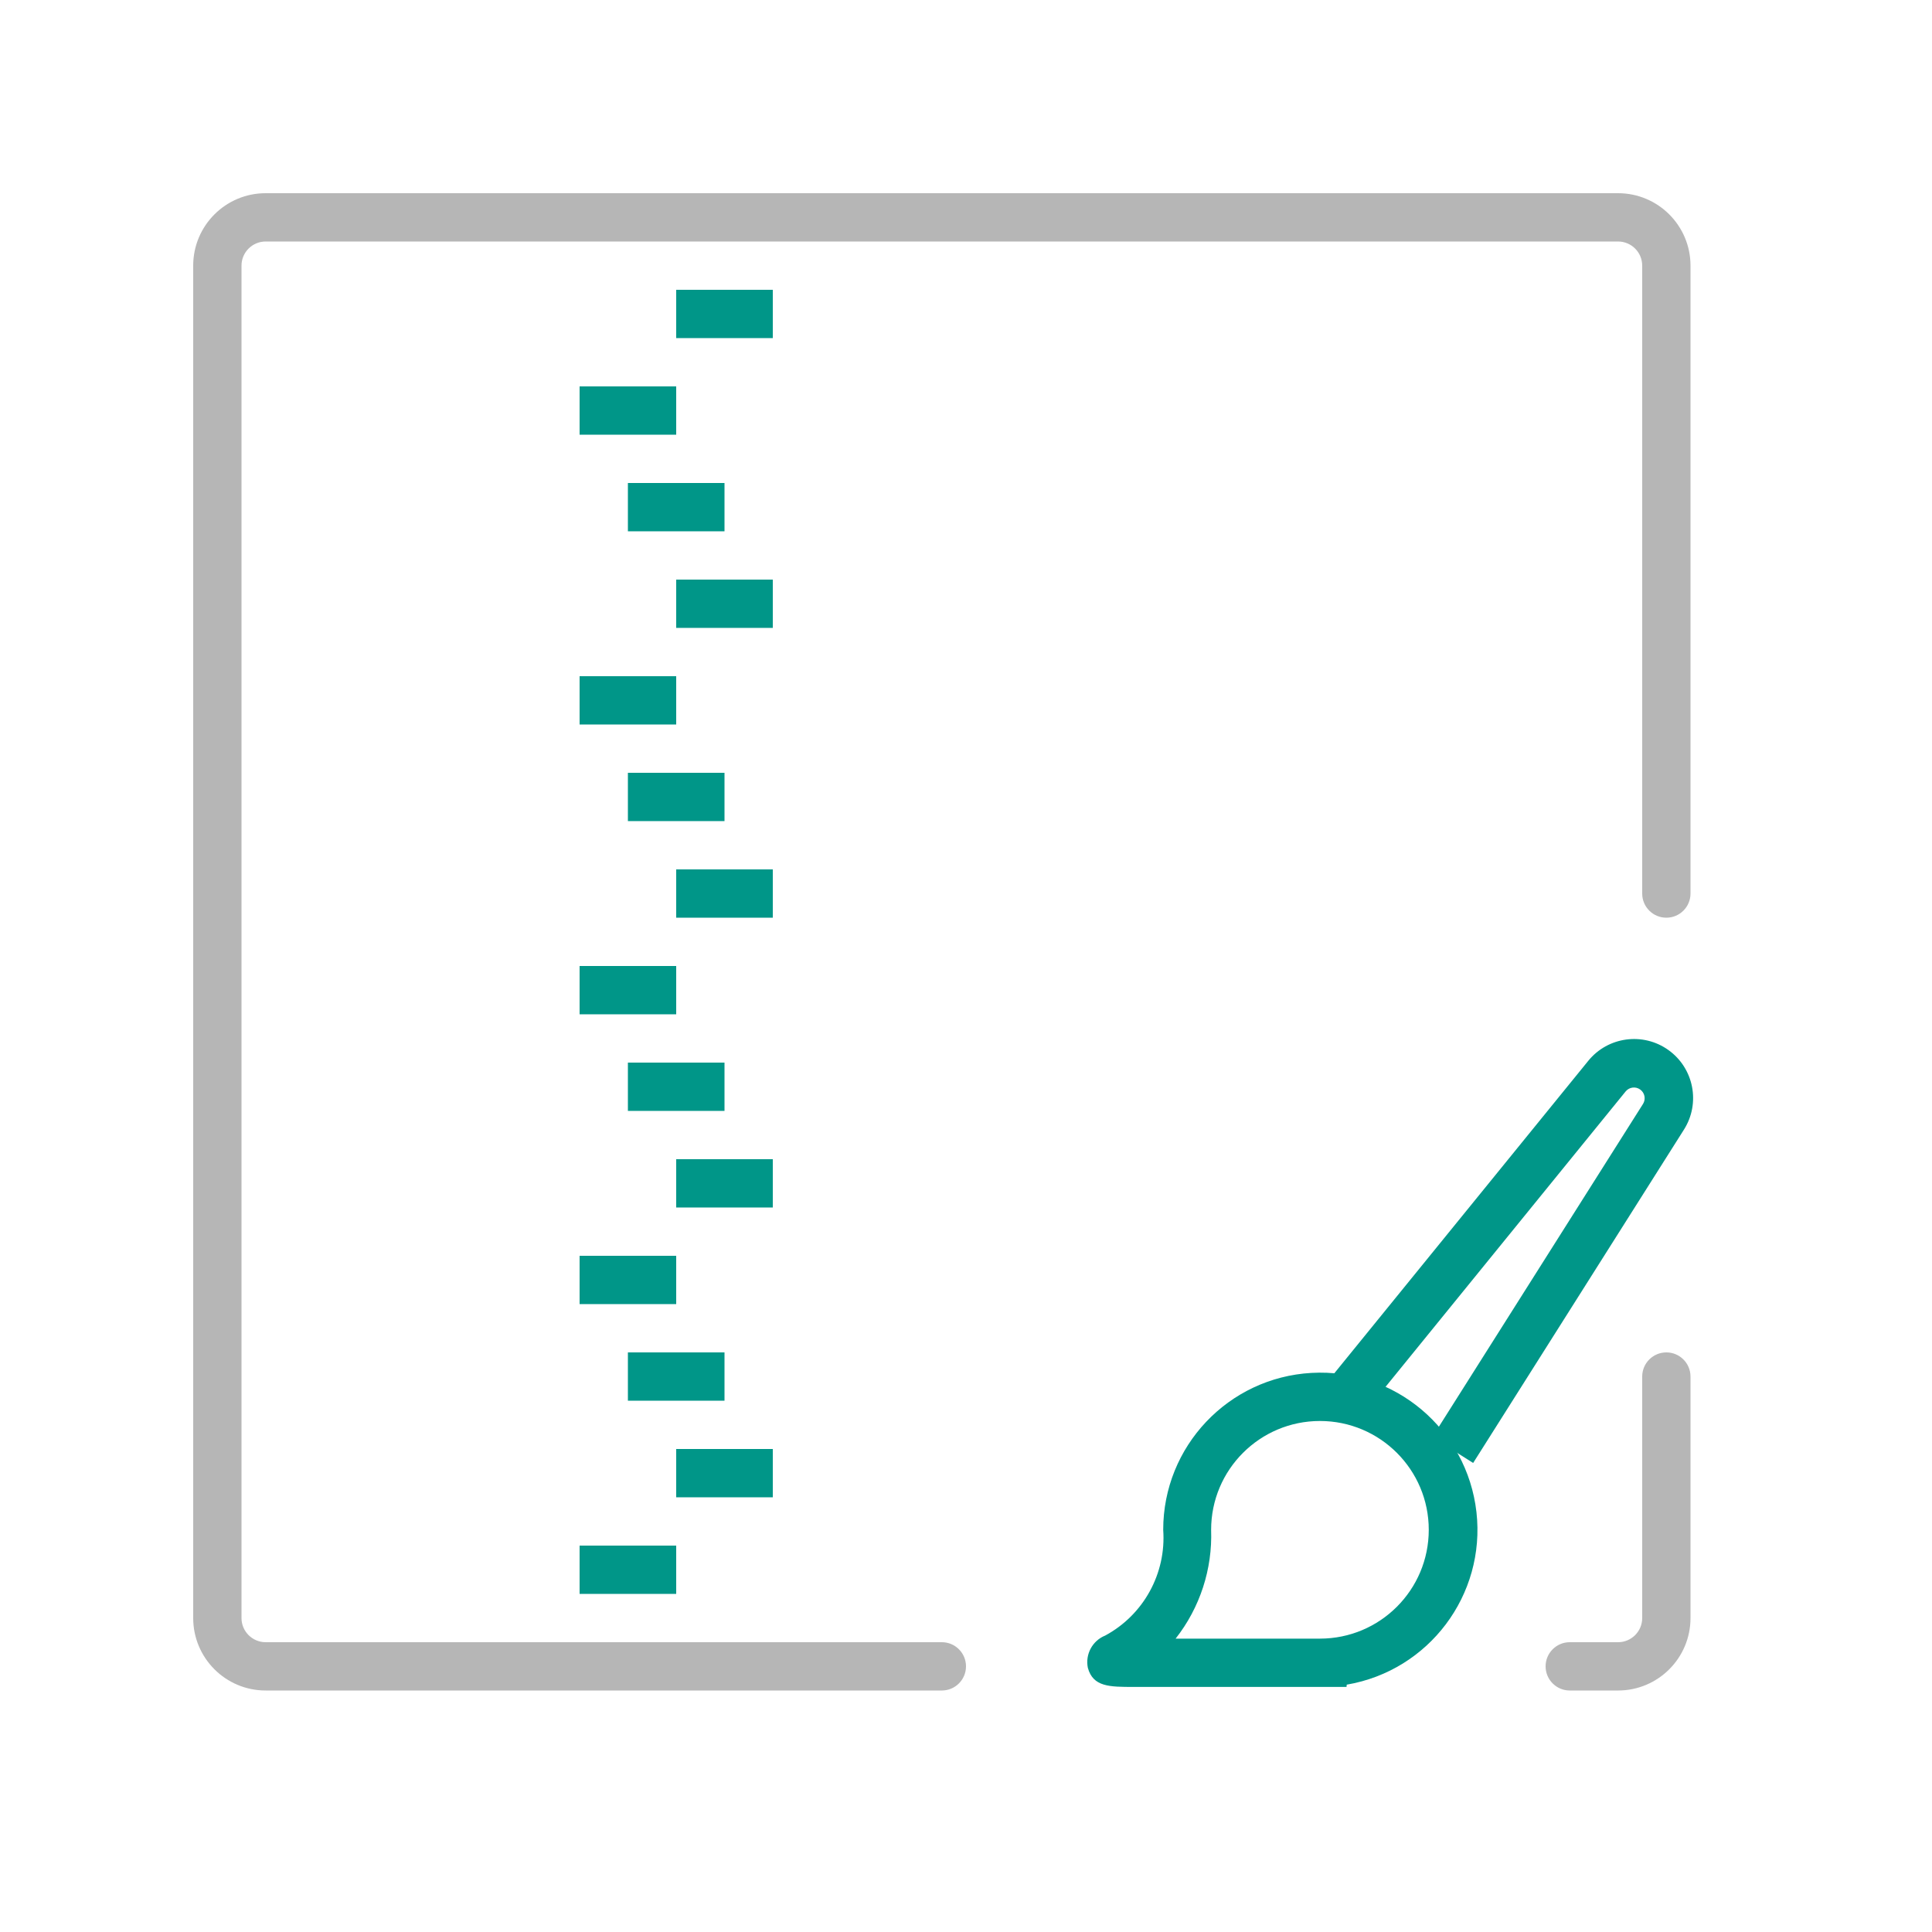
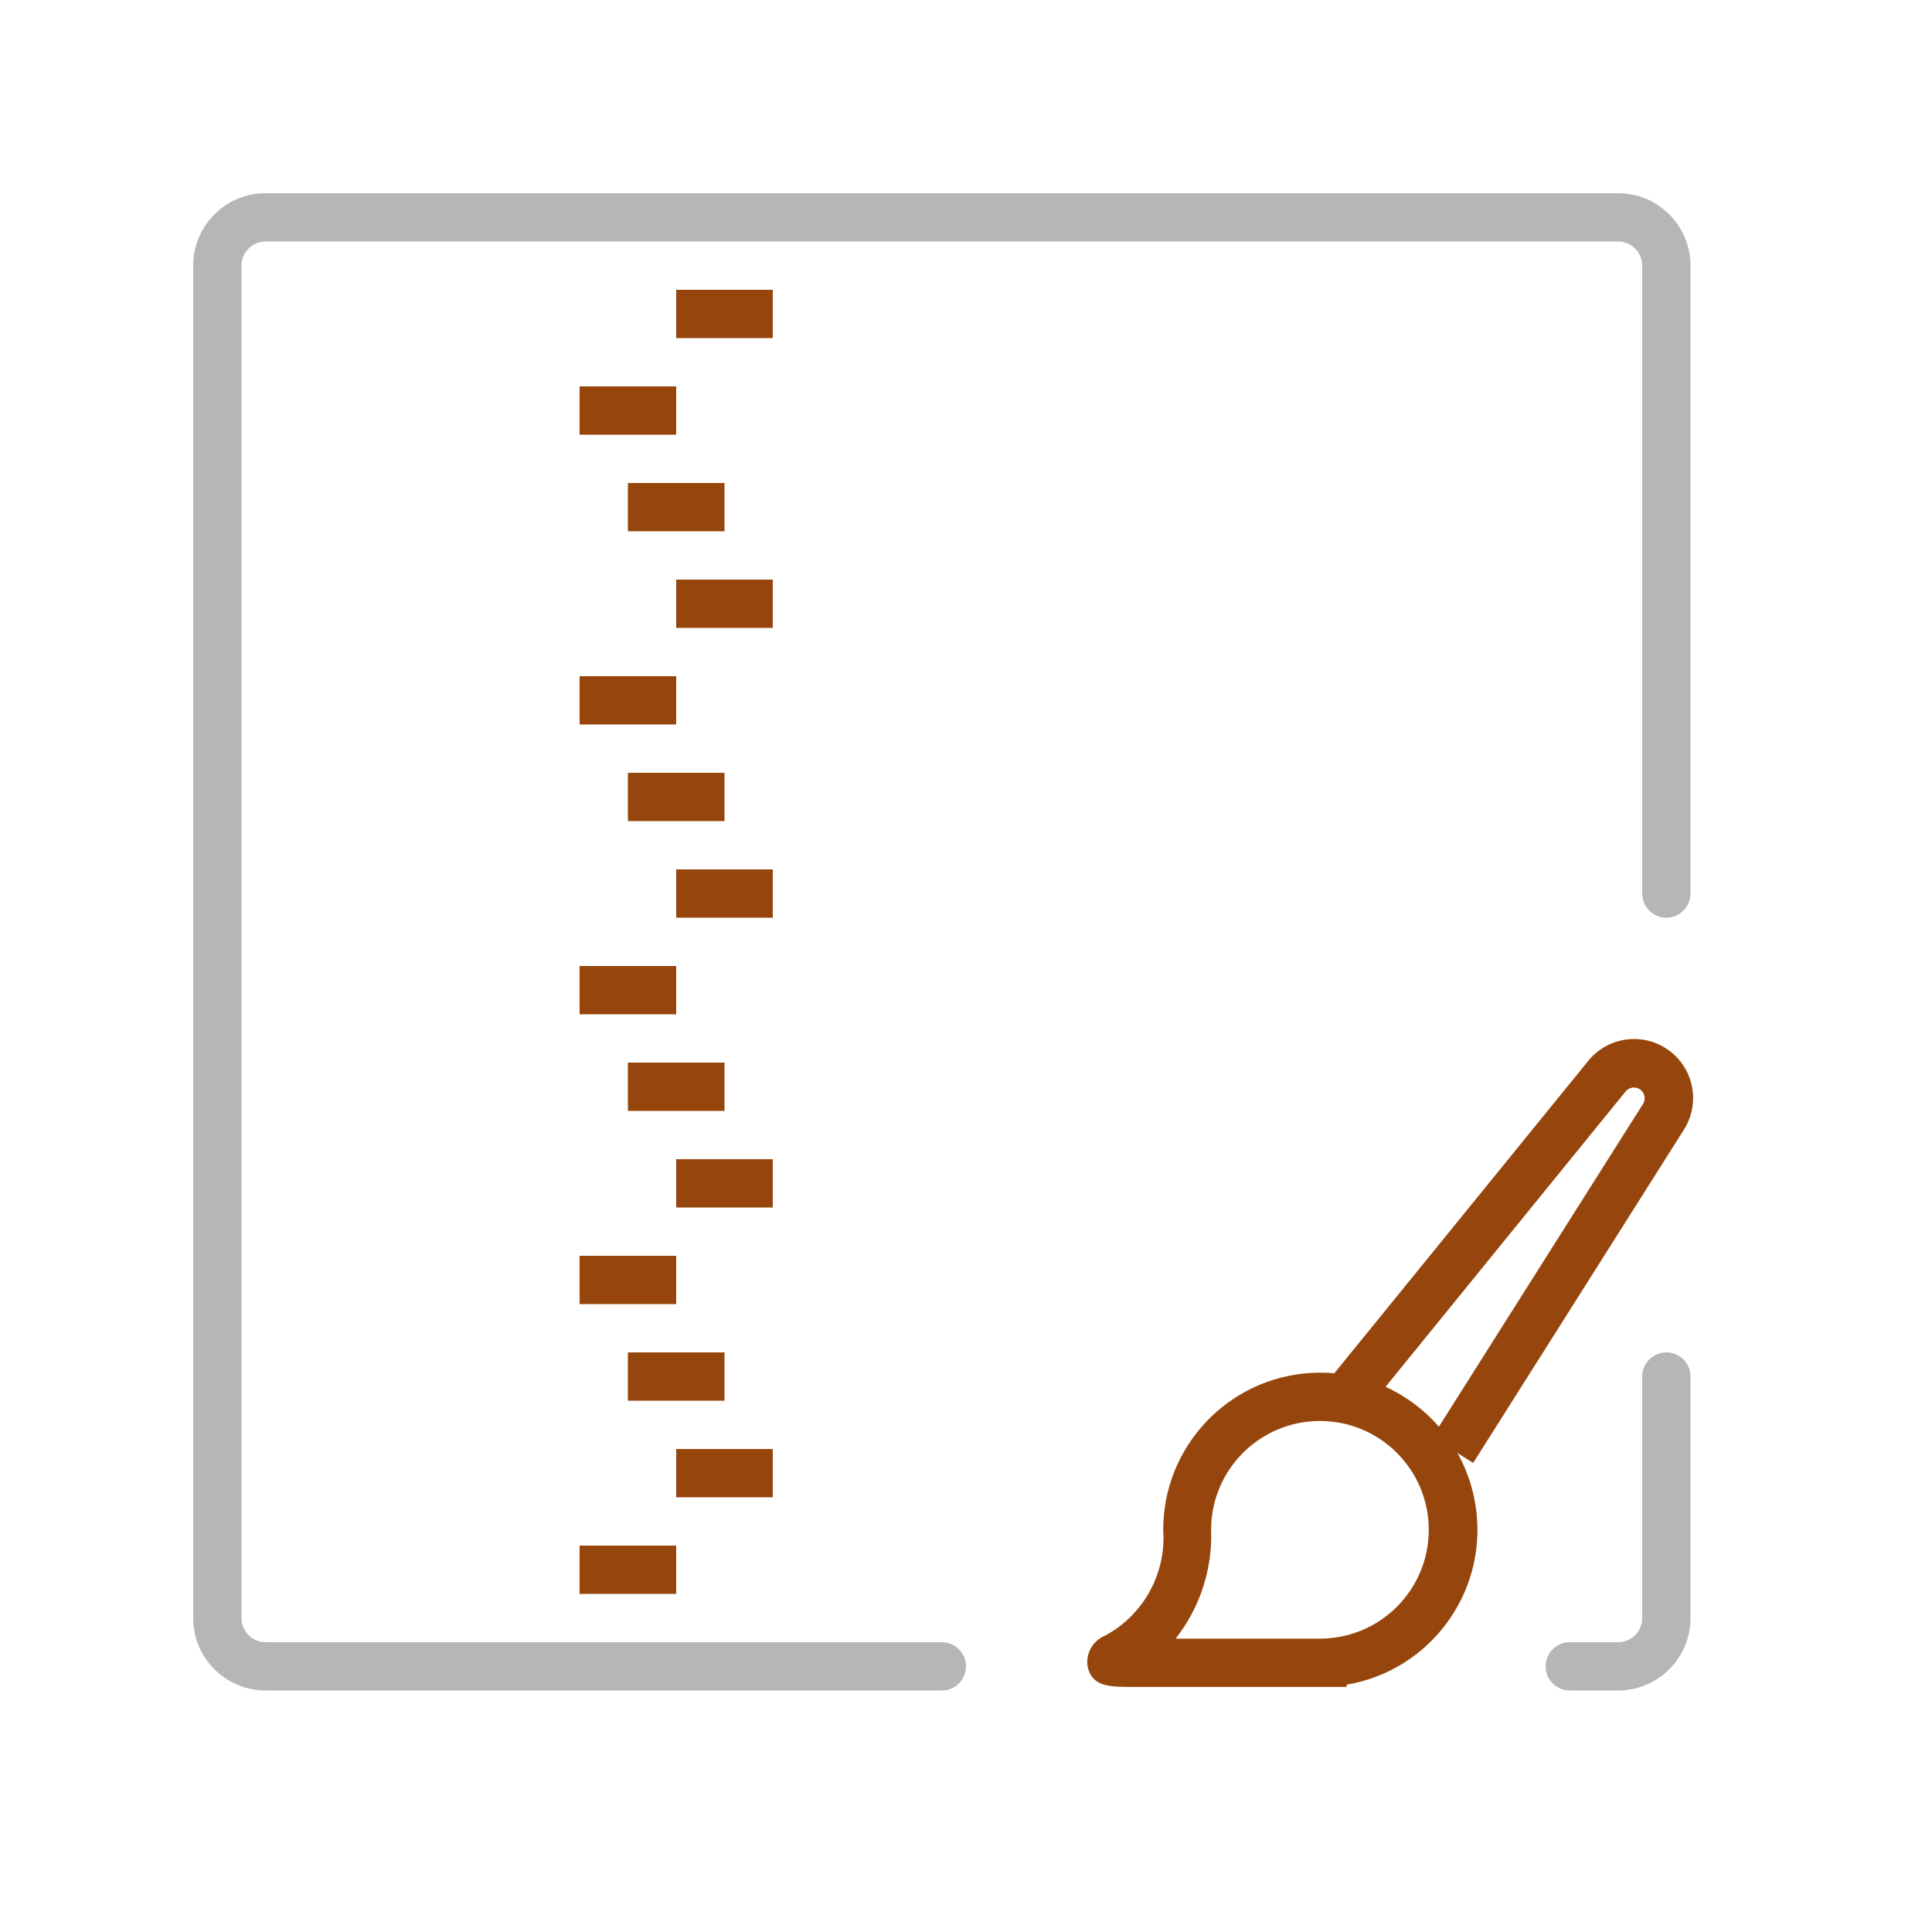
<svg xmlns="http://www.w3.org/2000/svg" width="40" height="40" viewBox="0 0 40 40">
-   <path d="M27.878,34.926h-4.4c-.509,0-.845,0-.955-.394a.593.593,0,0,1,.36-.67,2.3,2.3,0,0,0,1.2-2.189,3.253,3.253,0,1,1,3.8,3.206Zm-3.538-1h2.988a2.253,2.253,0,1,0-2.253-2.253A3.445,3.445,0,0,1,24.34,33.926Z" style="fill:#009688" />
-   <path d="M30.5,30.289l-.846-.535,4.364-6.9a.222.222,0,0,0-.36-.258l-5.4,6.644-.776-.631,5.4-6.644a1.222,1.222,0,0,1,1.982,1.423Z" style="fill:#009688" />
+   <path d="M27.878,34.926h-4.4c-.509,0-.845,0-.955-.394a.593.593,0,0,1,.36-.67,2.3,2.3,0,0,0,1.2-2.189,3.253,3.253,0,1,1,3.8,3.206Zm-3.538-1h2.988a2.253,2.253,0,1,0-2.253-2.253A3.445,3.445,0,0,1,24.34,33.926Z" style="fill:#96460C" />
+   <path d="M30.5,30.289l-.846-.535,4.364-6.9a.222.222,0,0,0-.36-.258l-5.4,6.644-.776-.631,5.4-6.644a1.222,1.222,0,0,1,1.982,1.423Z" style="fill:#96460C" />
  <path d="M33.5,35h-1a.5.5,0,0,1,0-1h1a.5.5,0,0,0,.5-.5v-5a.5.5,0,0,1,1,0v5A1.5,1.5,0,0,1,33.5,35Z" style="fill:#b6b6b6" />
  <path d="M19.5,35H5.5A1.5,1.5,0,0,1,4,33.5V5.5A1.5,1.5,0,0,1,5.5,4h28A1.5,1.5,0,0,1,35,5.5v13a.5.5,0,0,1-1,0V5.5a.5.5,0,0,0-.5-.5H5.5a.5.5,0,0,0-.5.5v28a.5.5,0,0,0,.5.5h14a.5.5,0,0,1,0,1Z" style="fill:#b6b6b6" />
-   <rect x="14" y="6" width="2" height="1" style="fill:#009688" />
-   <rect x="12" y="8" width="2" height="1" style="fill:#009688" />
-   <rect x="14" y="12" width="2" height="1" style="fill:#009688" />
-   <rect x="12" y="14" width="2" height="1" style="fill:#009688" />
-   <rect x="13" y="10" width="2" height="1" style="fill:#009688" />
-   <rect x="14" y="18" width="2" height="1" style="fill:#009688" />
-   <rect x="12" y="20" width="2" height="1" style="fill:#009688" />
-   <rect x="13" y="16" width="2" height="1" style="fill:#009688" />
-   <rect x="14" y="24" width="2" height="1" style="fill:#009688" />
-   <rect x="12" y="26" width="2" height="1" style="fill:#009688" />
-   <rect x="13" y="22" width="2" height="1" style="fill:#009688" />
-   <rect x="14" y="30" width="2" height="1" style="fill:#009688" />
-   <rect x="12" y="32" width="2" height="1" style="fill:#009688" />
-   <rect x="13" y="28" width="2" height="1" style="fill:#009688" />
+   <rect x="14" y="6" width="2" height="1" style="fill:#96460C" />
+   <rect x="12" y="8" width="2" height="1" style="fill:#96460C" />
+   <rect x="14" y="12" width="2" height="1" style="fill:#96460C" />
+   <rect x="12" y="14" width="2" height="1" style="fill:#96460C" />
+   <rect x="13" y="10" width="2" height="1" style="fill:#96460C" />
+   <rect x="14" y="18" width="2" height="1" style="fill:#96460C" />
+   <rect x="12" y="20" width="2" height="1" style="fill:#96460C" />
+   <rect x="13" y="16" width="2" height="1" style="fill:#96460C" />
+   <rect x="14" y="24" width="2" height="1" style="fill:#96460C" />
+   <rect x="12" y="26" width="2" height="1" style="fill:#96460C" />
+   <rect x="13" y="22" width="2" height="1" style="fill:#96460C" />
+   <rect x="14" y="30" width="2" height="1" style="fill:#96460C" />
+   <rect x="12" y="32" width="2" height="1" style="fill:#96460C" />
+   <rect x="13" y="28" width="2" height="1" style="fill:#96460C" />
</svg>
